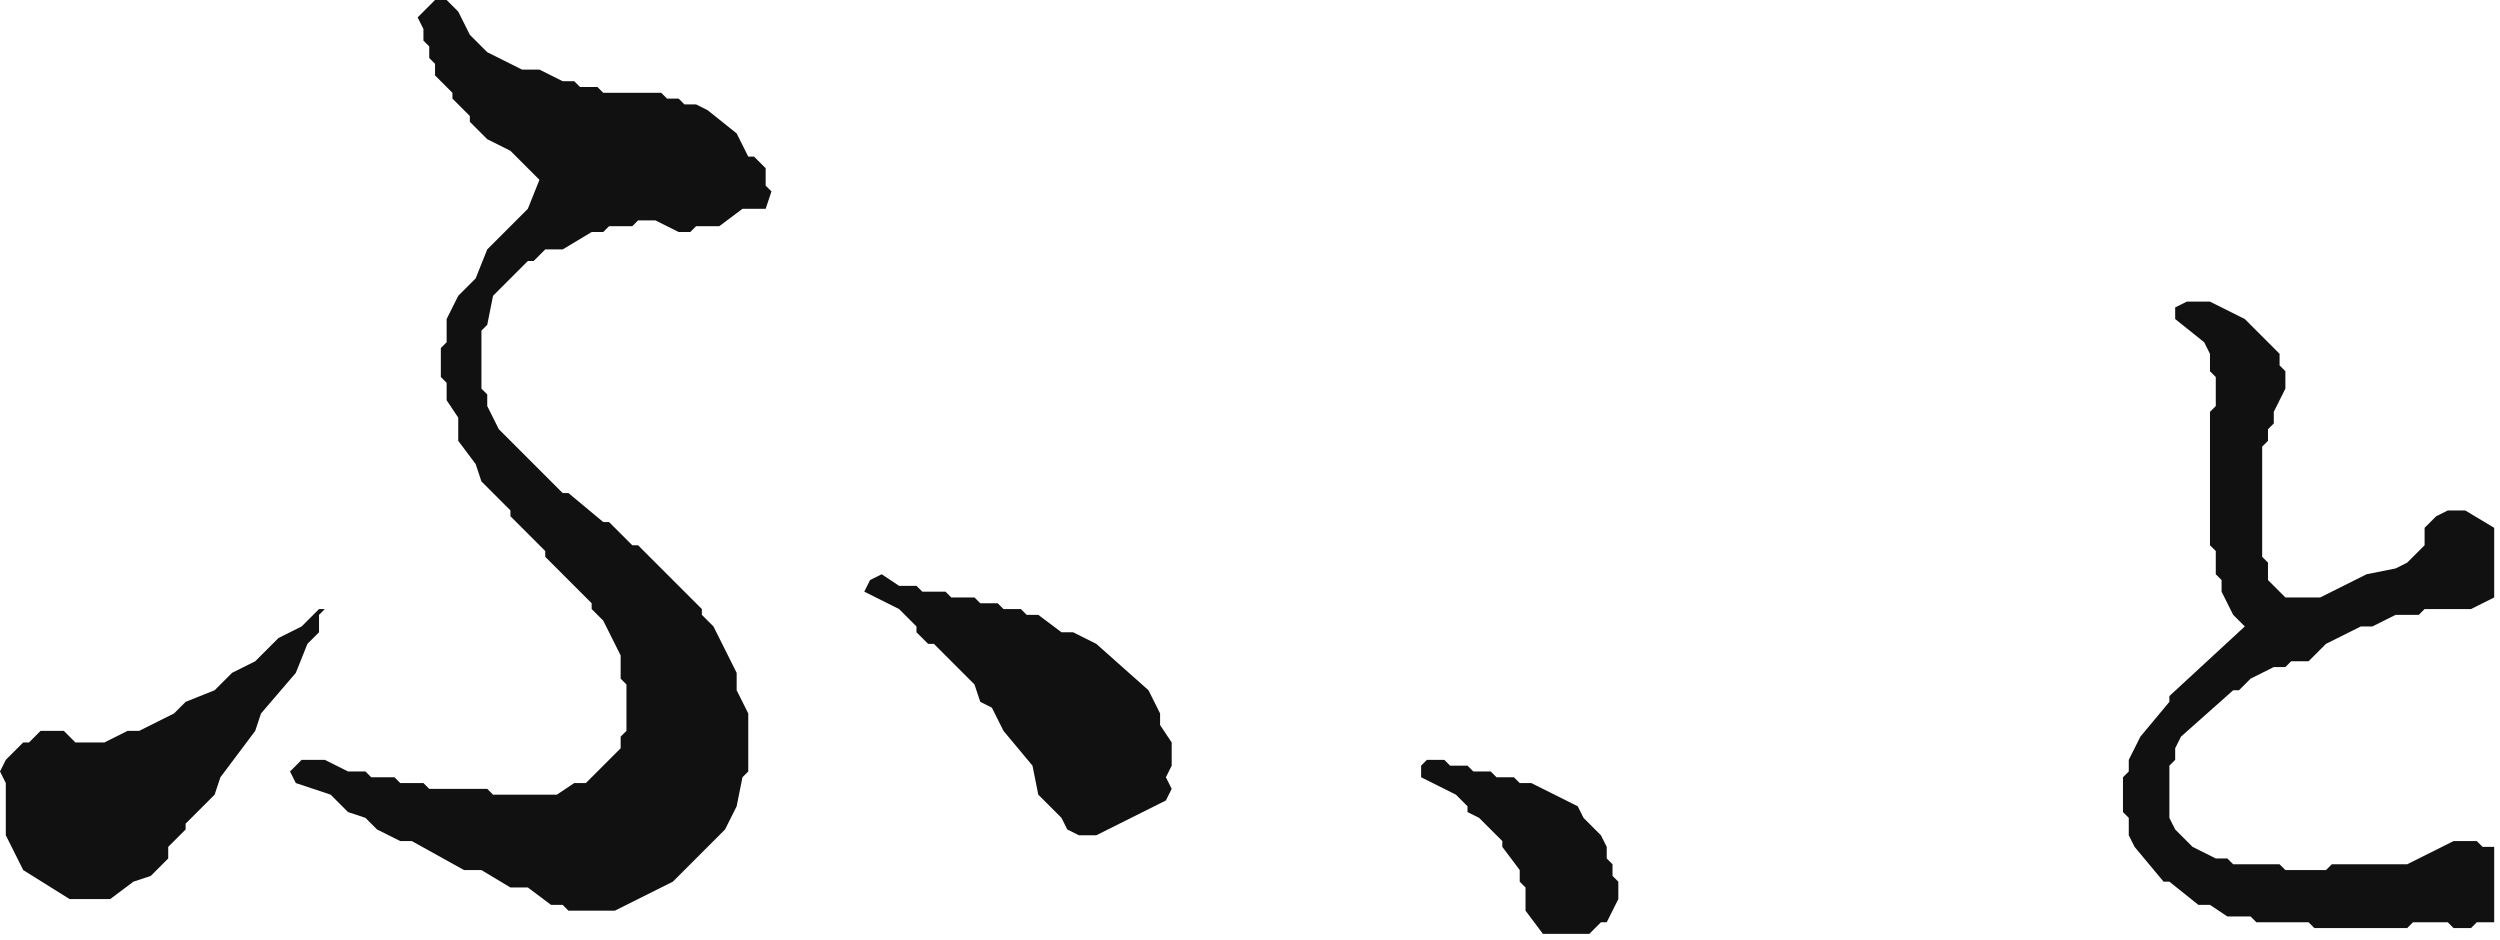
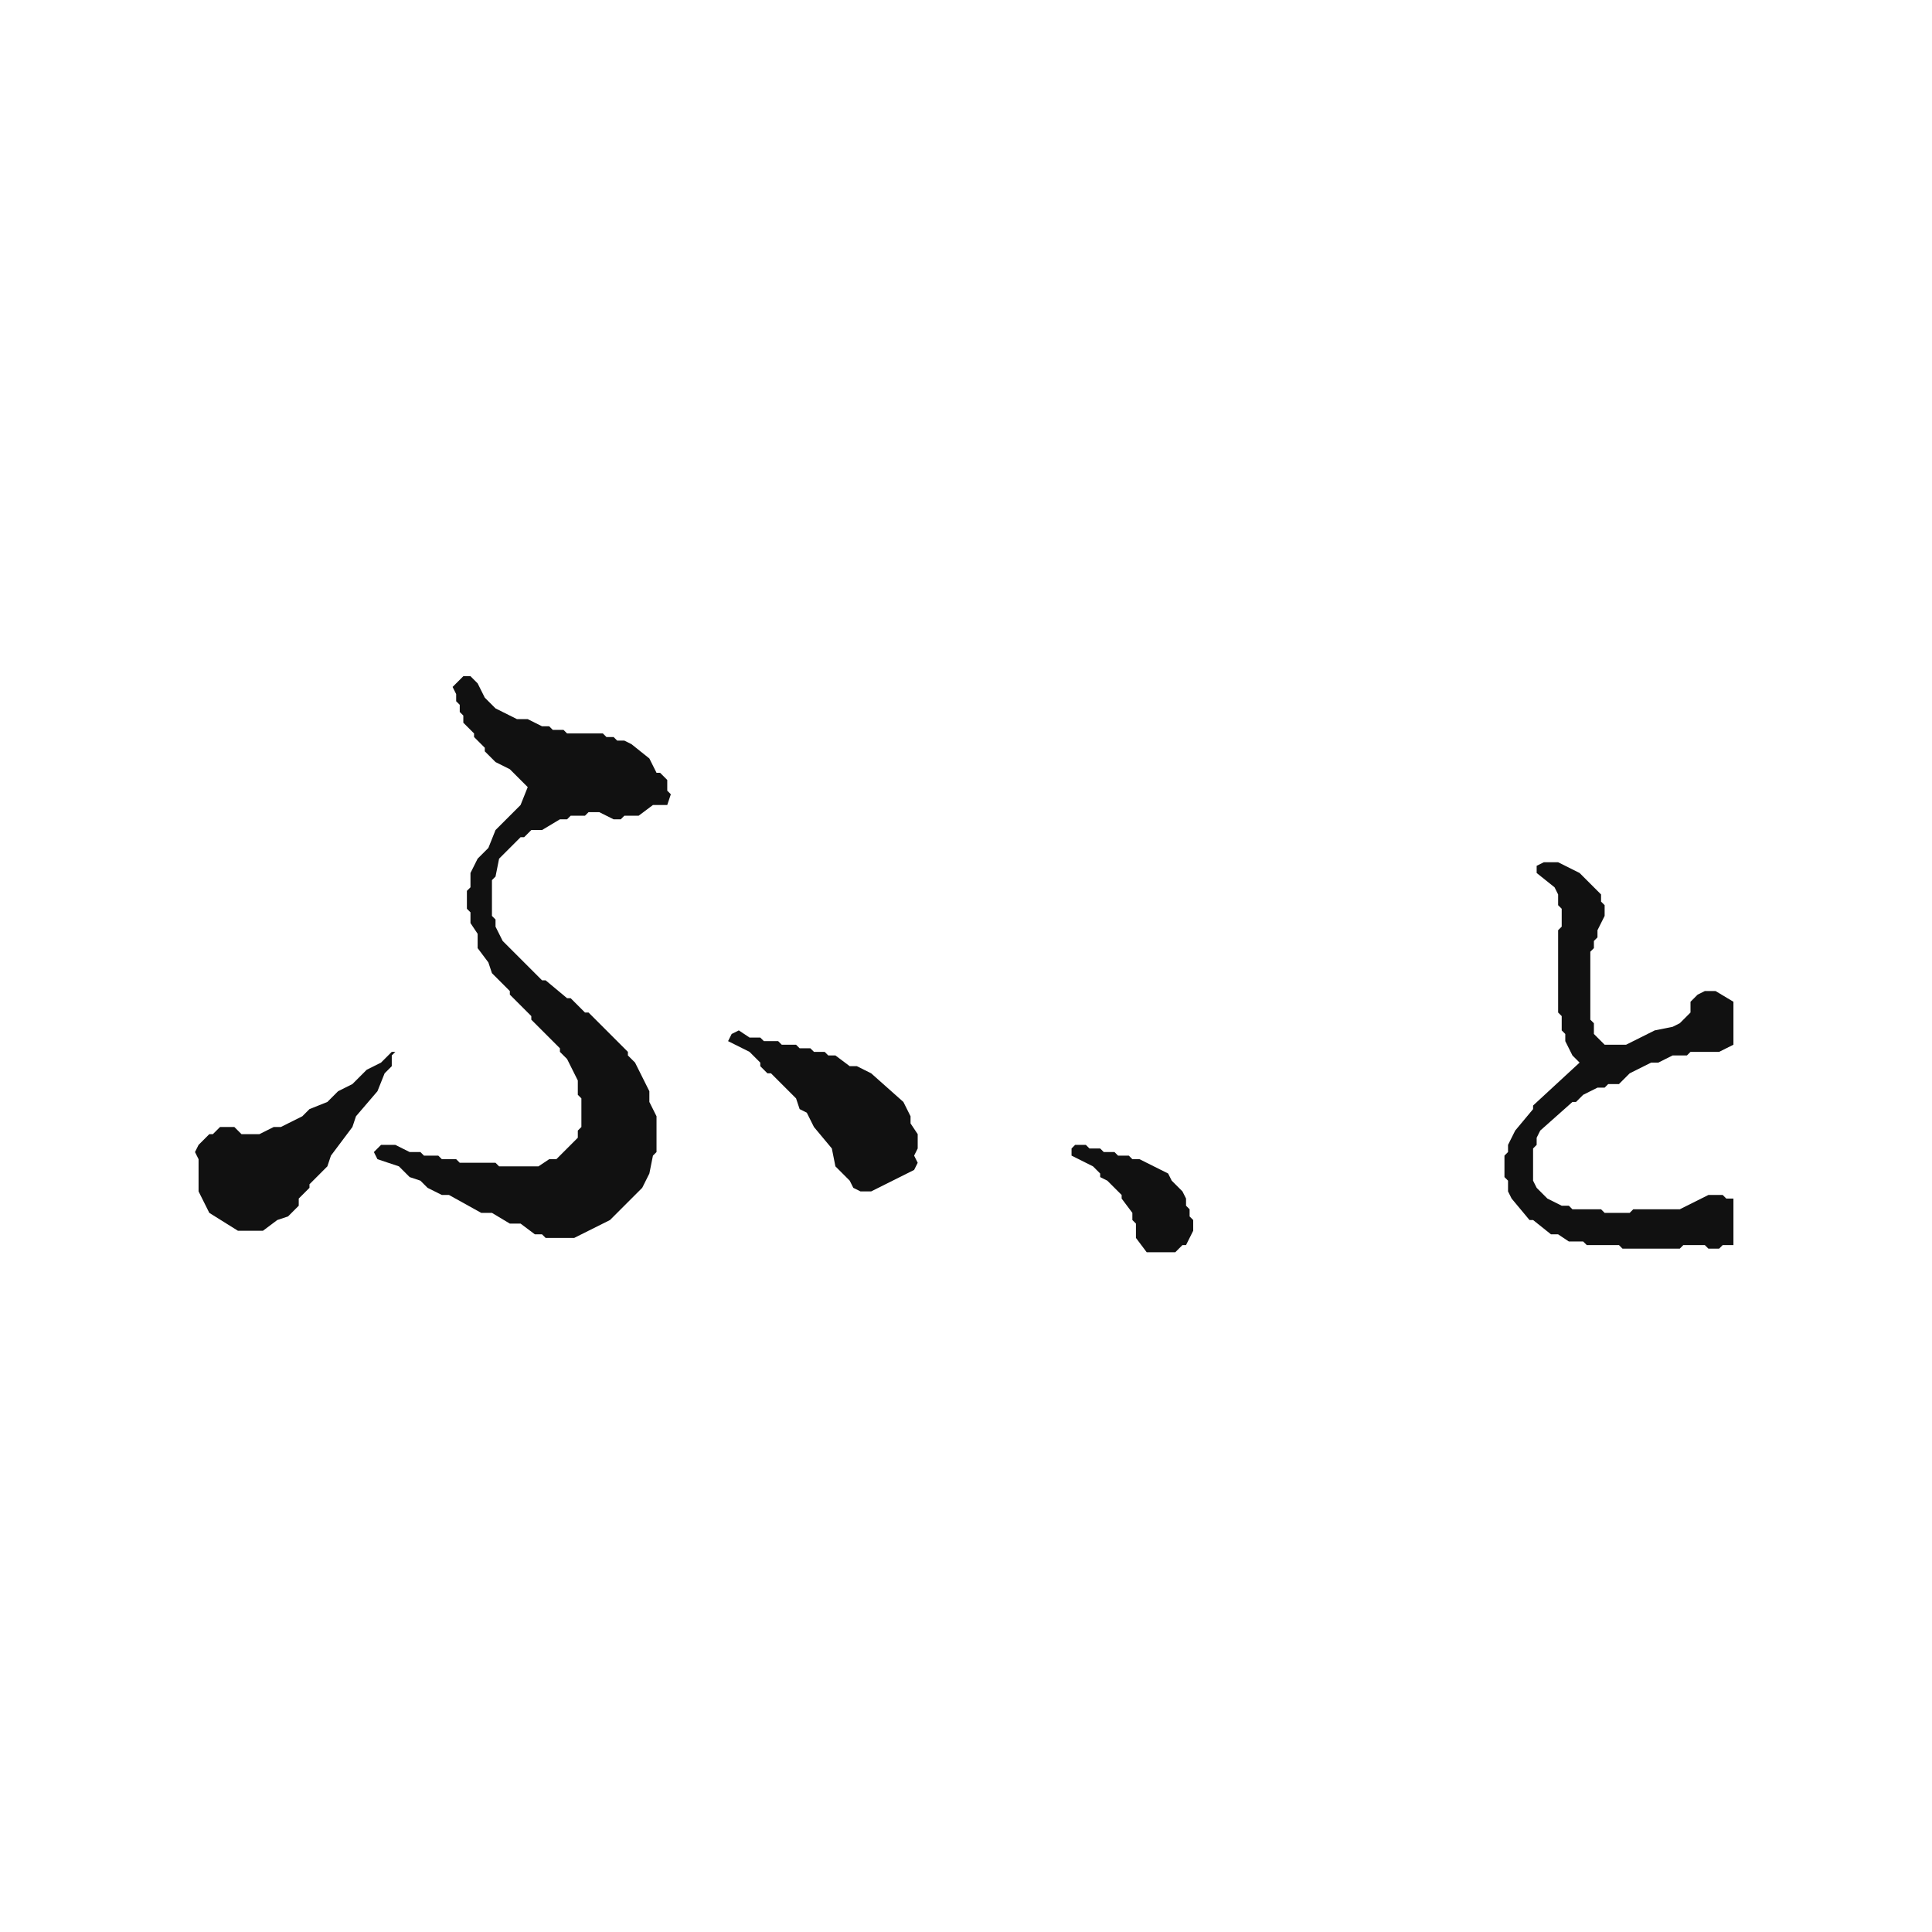
- <svg xmlns="http://www.w3.org/2000/svg" viewBox="0 0 431 162">
-   <path d="M 245 132 L 245 134 L 251 137 L 253 139 L 253 140 L 255 141 L 259 145 L 259 146 L 262 150 L 262 152 L 263 153 L 263 157 L 266 161 L 274 161 L 276 159 L 277 159 L 279 155 L 279 152 L 278 151 L 278 149 L 277 148 L 277 146 L 276 144 L 273 141 L 272 139 L 264 135 L 262 135 L 261 134 L 258 134 L 257 133 L 254 133 L 253 132 L 250 132 L 249 131 L 246 131 Z M 56 105 L 55 105 L 52 108 L 48 110 L 44 114 L 40 116 L 37 119 L 32 121 L 30 123 L 24 126 L 22 126 L 18 128 L 13 128 L 11 126 L 7 126 L 5 128 L 4 128 L 1 131 L 0 133 L 1 135 L 1 144 L 4 150 L 12 155 L 19 155 L 23 152 L 26 151 L 29 148 L 29 146 L 32 143 L 32 142 L 37 137 L 38 134 L 44 126 L 45 123 L 51 116 L 53 111 L 55 109 L 55 106 Z M 150 100 L 149 102 L 155 105 L 158 108 L 158 109 L 160 111 L 161 111 L 168 118 L 169 121 L 171 122 L 173 126 L 178 132 L 179 137 L 183 141 L 184 143 L 186 144 L 189 144 L 201 138 L 202 136 L 201 134 L 202 132 L 202 128 L 200 125 L 200 123 L 198 119 L 189 111 L 185 109 L 183 109 L 179 106 L 177 106 L 176 105 L 173 105 L 172 104 L 169 104 L 168 103 L 164 103 L 163 102 L 159 102 L 158 101 L 155 101 L 152 99 Z M 375 53 L 375 55 L 380 59 L 381 61 L 381 64 L 382 65 L 382 70 L 381 71 L 381 94 L 382 95 L 382 99 L 383 100 L 383 102 L 385 106 L 387 108 L 374 120 L 374 121 L 369 127 L 367 131 L 367 133 L 366 134 L 366 140 L 367 141 L 367 144 L 368 146 L 373 152 L 374 152 L 379 156 L 381 156 L 384 158 L 388 158 L 389 159 L 398 159 L 399 160 L 415 160 L 416 159 L 422 159 L 423 160 L 426 160 L 427 159 L 430 159 L 430 146 L 428 146 L 427 145 L 423 145 L 415 149 L 402 149 L 401 150 L 394 150 L 393 149 L 385 149 L 384 148 L 382 148 L 378 146 L 375 143 L 374 141 L 374 132 L 375 131 L 375 129 L 376 127 L 385 119 L 386 119 L 388 117 L 392 115 L 394 115 L 395 114 L 398 114 L 401 111 L 407 108 L 409 108 L 413 106 L 417 106 L 418 105 L 426 105 L 430 103 L 430 91 L 425 88 L 422 88 L 420 89 L 418 91 L 418 94 L 415 97 L 413 98 L 408 99 L 400 103 L 394 103 L 391 100 L 391 97 L 390 96 L 390 77 L 391 76 L 391 74 L 392 73 L 392 71 L 394 67 L 394 64 L 393 63 L 393 61 L 387 55 L 381 52 L 377 52 Z M 75 0 L 72 3 L 73 5 L 73 7 L 74 8 L 74 10 L 75 11 L 75 13 L 78 16 L 78 17 L 81 20 L 81 21 L 84 24 L 88 26 L 93 31 L 91 36 L 84 43 L 82 48 L 79 51 L 77 55 L 77 59 L 76 60 L 76 65 L 77 66 L 77 69 L 79 72 L 79 76 L 82 80 L 83 83 L 88 88 L 88 89 L 94 95 L 94 96 L 102 104 L 102 105 L 104 107 L 107 113 L 107 117 L 108 118 L 108 126 L 107 127 L 107 129 L 101 135 L 99 135 L 96 137 L 85 137 L 84 136 L 74 136 L 73 135 L 69 135 L 68 134 L 64 134 L 63 133 L 60 133 L 56 131 L 52 131 L 50 133 L 51 135 L 57 137 L 60 140 L 63 141 L 65 143 L 69 145 L 71 145 L 80 150 L 83 150 L 88 153 L 91 153 L 95 156 L 97 156 L 98 157 L 106 157 L 116 152 L 125 143 L 127 139 L 128 134 L 129 133 L 129 123 L 127 119 L 127 116 L 123 108 L 121 106 L 121 105 L 110 94 L 109 94 L 105 90 L 104 90 L 98 85 L 97 85 L 86 74 L 84 70 L 84 68 L 83 67 L 83 57 L 84 56 L 85 51 L 91 45 L 92 45 L 94 43 L 97 43 L 102 40 L 104 40 L 105 39 L 109 39 L 110 38 L 113 38 L 117 40 L 119 40 L 120 39 L 124 39 L 128 36 L 132 36 L 133 33 L 132 32 L 132 29 L 130 27 L 129 27 L 127 23 L 122 19 L 120 18 L 118 18 L 117 17 L 115 17 L 114 16 L 104 16 L 103 15 L 100 15 L 99 14 L 97 14 L 93 12 L 90 12 L 84 9 L 81 6 L 79 2 L 77 0 Z " fill="#111111" fill-rule="evenodd" />
+ <svg xmlns="http://www.w3.org/2000/svg" viewBox="0 0 540 540">
+   <style>.mark{fill:#111111;}@media(prefers-color-scheme:dark){.mark{fill:#f5f5f0;}}</style>
+   <g transform="translate(54.5 189)">
+     <path class="mark" d="M 245 132 L 245 134 L 251 137 L 253 139 L 253 140 L 255 141 L 259 145 L 259 146 L 262 150 L 262 152 L 263 153 L 263 157 L 266 161 L 274 161 L 276 159 L 277 159 L 279 155 L 279 152 L 278 151 L 278 149 L 277 148 L 277 146 L 276 144 L 273 141 L 272 139 L 264 135 L 262 135 L 261 134 L 258 134 L 257 133 L 254 133 L 253 132 L 250 132 L 249 131 L 246 131 Z M 56 105 L 55 105 L 52 108 L 48 110 L 44 114 L 40 116 L 37 119 L 32 121 L 30 123 L 24 126 L 22 126 L 18 128 L 13 128 L 11 126 L 7 126 L 5 128 L 4 128 L 1 131 L 0 133 L 1 135 L 1 144 L 4 150 L 12 155 L 19 155 L 23 152 L 26 151 L 29 148 L 29 146 L 32 143 L 32 142 L 37 137 L 38 134 L 44 126 L 45 123 L 51 116 L 53 111 L 55 109 L 55 106 Z M 150 100 L 149 102 L 155 105 L 158 108 L 158 109 L 160 111 L 161 111 L 168 118 L 169 121 L 171 122 L 173 126 L 178 132 L 179 137 L 183 141 L 184 143 L 186 144 L 189 144 L 201 138 L 202 136 L 201 134 L 202 132 L 202 128 L 200 125 L 200 123 L 198 119 L 189 111 L 185 109 L 183 109 L 179 106 L 177 106 L 176 105 L 173 105 L 172 104 L 169 104 L 168 103 L 164 103 L 163 102 L 159 102 L 158 101 L 155 101 L 152 99 Z M 375 53 L 375 55 L 380 59 L 381 61 L 381 64 L 382 65 L 382 70 L 381 71 L 381 94 L 382 95 L 382 99 L 383 100 L 383 102 L 385 106 L 387 108 L 374 120 L 374 121 L 369 127 L 367 131 L 367 133 L 366 134 L 366 140 L 367 141 L 367 144 L 368 146 L 373 152 L 374 152 L 379 156 L 381 156 L 384 158 L 388 158 L 389 159 L 398 159 L 399 160 L 415 160 L 416 159 L 422 159 L 423 160 L 426 160 L 427 159 L 430 159 L 430 146 L 428 146 L 427 145 L 423 145 L 415 149 L 402 149 L 401 150 L 394 150 L 393 149 L 385 149 L 384 148 L 382 148 L 378 146 L 375 143 L 374 141 L 374 132 L 375 131 L 375 129 L 376 127 L 385 119 L 386 119 L 388 117 L 392 115 L 394 115 L 395 114 L 398 114 L 401 111 L 407 108 L 409 108 L 413 106 L 417 106 L 418 105 L 426 105 L 430 103 L 430 91 L 425 88 L 422 88 L 420 89 L 418 91 L 418 94 L 415 97 L 413 98 L 408 99 L 400 103 L 394 103 L 391 100 L 391 97 L 390 96 L 390 77 L 391 76 L 391 74 L 392 73 L 392 71 L 394 67 L 394 64 L 393 63 L 393 61 L 387 55 L 381 52 L 377 52 Z M 75 0 L 72 3 L 73 5 L 73 7 L 74 8 L 74 10 L 75 11 L 75 13 L 78 16 L 78 17 L 81 20 L 81 21 L 84 24 L 88 26 L 93 31 L 91 36 L 84 43 L 82 48 L 79 51 L 77 55 L 77 59 L 76 60 L 76 65 L 77 66 L 77 69 L 79 72 L 79 76 L 82 80 L 83 83 L 88 88 L 88 89 L 94 95 L 94 96 L 102 104 L 102 105 L 104 107 L 107 113 L 107 117 L 108 118 L 108 126 L 107 127 L 107 129 L 101 135 L 99 135 L 96 137 L 85 137 L 84 136 L 74 136 L 73 135 L 69 135 L 68 134 L 64 134 L 63 133 L 60 133 L 56 131 L 52 131 L 50 133 L 51 135 L 57 137 L 60 140 L 63 141 L 65 143 L 69 145 L 71 145 L 80 150 L 83 150 L 88 153 L 91 153 L 95 156 L 97 156 L 98 157 L 106 157 L 116 152 L 125 143 L 127 139 L 128 134 L 129 133 L 129 123 L 127 119 L 127 116 L 123 108 L 121 106 L 121 105 L 110 94 L 109 94 L 105 90 L 104 90 L 98 85 L 97 85 L 86 74 L 84 70 L 84 68 L 83 67 L 83 57 L 84 56 L 85 51 L 91 45 L 92 45 L 94 43 L 97 43 L 102 40 L 104 40 L 105 39 L 109 39 L 110 38 L 113 38 L 117 40 L 119 40 L 120 39 L 124 39 L 128 36 L 132 36 L 133 33 L 132 32 L 132 29 L 130 27 L 129 27 L 127 23 L 122 19 L 120 18 L 118 18 L 117 17 L 115 17 L 114 16 L 104 16 L 103 15 L 100 15 L 99 14 L 97 14 L 93 12 L 90 12 L 84 9 L 81 6 L 79 2 L 77 0 Z " fill="#111111" fill-rule="evenodd" />
+   </g>
</svg>
